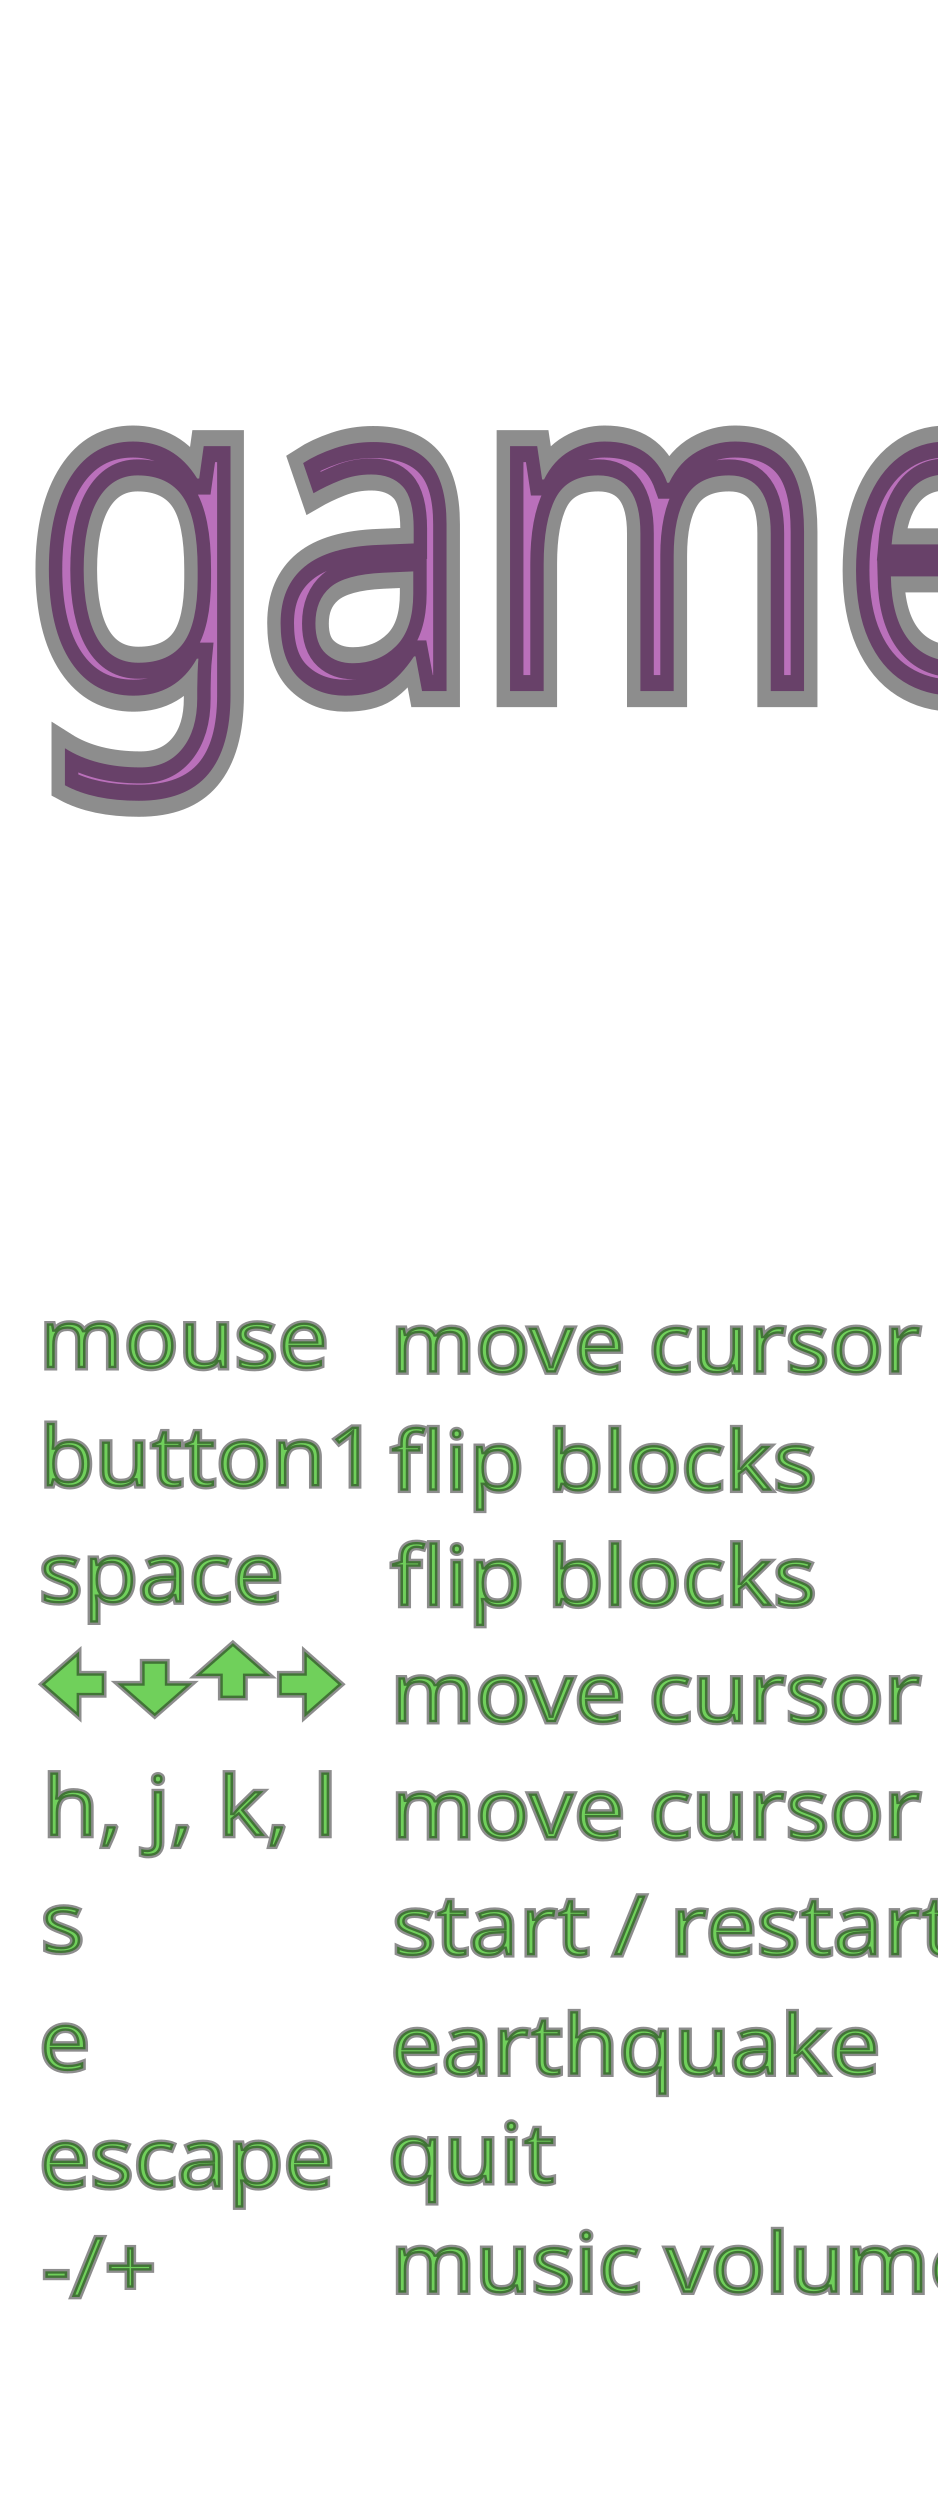
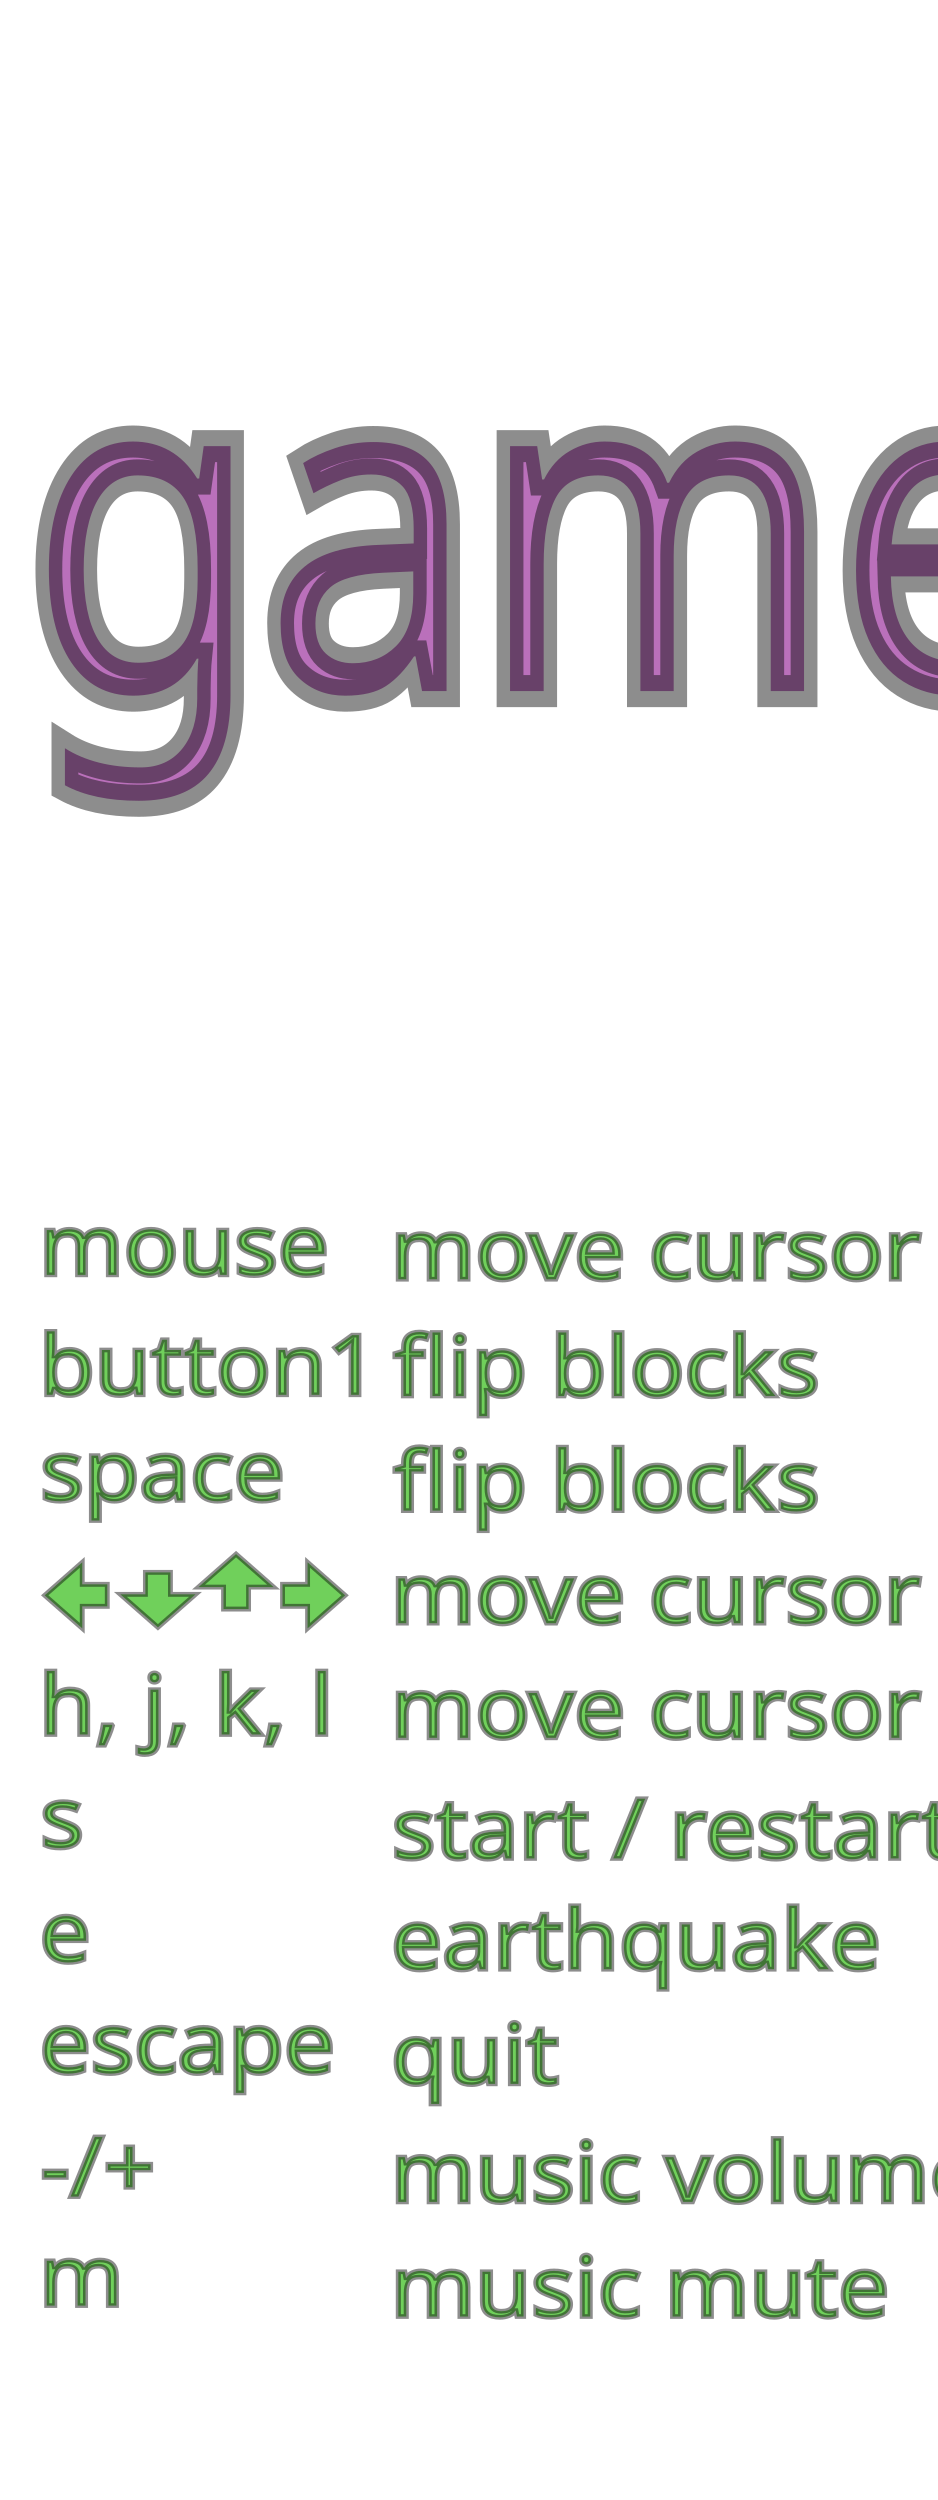
<svg xmlns="http://www.w3.org/2000/svg" width="192" height="512" id="svg2" version="1.0">
  <defs id="defs4" />
  <g id="layer1">
-     <text xml:space="preserve" style="font-size:17.814px;font-style:normal;font-variant:normal;font-weight:normal;font-stretch:normal;text-align:start;line-height:100%;writing-mode:lr-tb;text-anchor:start;fill:#70d05b;fill-opacity:1;stroke:#0b0b0b;stroke-width:1px;stroke-linecap:butt;stroke-linejoin:miter;stroke-opacity:0.465;font-family:Impact" x="8.375" y="391.269" id="text1307" transform="scale(1.04061,0.960975)">
-       <tspan id="tspan1309" x="8.375" y="391.269">h, j, k, l</tspan>
+     <text xml:space="preserve" style="font-size:17.814px;font-style:normal;font-variant:normal;font-weight:normal;font-stretch:normal;text-align:start;line-height:100%;writing-mode:lr-tb;text-anchor:start;fill:#70d05b;fill-opacity:1;stroke:#0b0b0b;stroke-width:1px;stroke-linecap:butt;stroke-linejoin:miter;stroke-opacity:0.465;font-family:Impact" x="7.688" y="369.65" id="text1307" transform="scale(1.04061,0.960975)">
+       <tspan id="tspan1309" x="7.688" y="369.65">h, j, k, l</tspan>
    </text>
-     <text xml:space="preserve" style="font-size:17.814px;font-style:normal;font-variant:normal;font-weight:normal;font-stretch:normal;text-align:start;line-height:100%;writing-mode:lr-tb;text-anchor:start;fill:#70d05b;fill-opacity:1;stroke:#0b0b0b;stroke-width:1px;stroke-linecap:butt;stroke-linejoin:miter;stroke-opacity:0.465;font-family:Impact" x="76.878" y="367.015" id="text1311" transform="scale(1.04061,0.960975)">
-       <tspan id="tspan1313" x="76.878" y="367.015">move cursor</tspan>
+     <text xml:space="preserve" style="font-size:17.814px;font-style:normal;font-variant:normal;font-weight:normal;font-stretch:normal;text-align:start;line-height:100%;writing-mode:lr-tb;text-anchor:start;fill:#70d05b;fill-opacity:1;stroke:#0b0b0b;stroke-width:1px;stroke-linecap:butt;stroke-linejoin:miter;stroke-opacity:0.465;font-family:Impact" x="76.878" y="345.928" id="text1311" transform="scale(1.04061,0.960975)">
+       <tspan id="tspan1313" x="76.878" y="345.928">move cursor</tspan>
    </text>
-     <text xml:space="preserve" style="font-size:17.814px;font-style:normal;font-variant:normal;font-weight:normal;font-stretch:normal;text-align:start;line-height:100%;writing-mode:lr-tb;text-anchor:start;fill:#70d05b;fill-opacity:1;stroke:#0b0b0b;stroke-width:1px;stroke-linecap:butt;stroke-linejoin:miter;stroke-opacity:0.465;font-family:Impact" x="7.688" y="441.219" id="text1315" transform="scale(1.04061,0.960975)">
-       <tspan id="tspan1317" x="7.688" y="441.219">e</tspan>
+     <text xml:space="preserve" style="font-size:17.814px;font-style:normal;font-variant:normal;font-weight:normal;font-stretch:normal;text-align:start;line-height:100%;writing-mode:lr-tb;text-anchor:start;fill:#70d05b;fill-opacity:1;stroke:#0b0b0b;stroke-width:1px;stroke-linecap:butt;stroke-linejoin:miter;stroke-opacity:0.465;font-family:Impact" x="7.792" y="418.072" id="text1315" transform="scale(1.04061,0.960975)">
+       <tspan id="tspan1317" x="7.792" y="418.072">e</tspan>
    </text>
-     <text xml:space="preserve" style="font-size:17.814px;font-style:normal;font-variant:normal;font-weight:normal;font-stretch:normal;text-align:start;line-height:100%;writing-mode:lr-tb;text-anchor:start;fill:#70d05b;fill-opacity:1;stroke:#0b0b0b;stroke-width:1px;stroke-linecap:butt;stroke-linejoin:miter;stroke-opacity:0.465;font-family:Impact" x="76.878" y="442.148" id="text1319" transform="scale(1.04061,0.960975)">
-       <tspan id="tspan1321" x="76.878" y="442.148">earthquake</tspan>
+     <text xml:space="preserve" style="font-size:17.814px;font-style:normal;font-variant:normal;font-weight:normal;font-stretch:normal;text-align:start;line-height:100%;writing-mode:lr-tb;text-anchor:start;fill:#70d05b;fill-opacity:1;stroke:#0b0b0b;stroke-width:1px;stroke-linecap:butt;stroke-linejoin:miter;stroke-opacity:0.465;font-family:Impact" x="76.982" y="419.676" id="text1319" transform="scale(1.04061,0.960975)">
+       <tspan id="tspan1321" x="76.982" y="419.676">earthquake</tspan>
    </text>
-     <text xml:space="preserve" style="font-size:17.814px;font-style:normal;font-variant:normal;font-weight:normal;font-stretch:normal;text-align:start;line-height:100%;writing-mode:lr-tb;text-anchor:start;fill:#70d05b;fill-opacity:1;stroke:#0b0b0b;stroke-width:1px;stroke-linecap:butt;stroke-linejoin:miter;stroke-opacity:0.465;font-family:Impact" x="8.053" y="416.035" id="text1323" transform="scale(1.04061,0.960975)">
-       <tspan id="tspan1325" x="8.053" y="416.035">s</tspan>
+     <text xml:space="preserve" style="font-size:17.814px;font-style:normal;font-variant:normal;font-weight:normal;font-stretch:normal;text-align:start;line-height:100%;writing-mode:lr-tb;text-anchor:start;fill:#70d05b;fill-opacity:1;stroke:#0b0b0b;stroke-width:1px;stroke-linecap:butt;stroke-linejoin:miter;stroke-opacity:0.465;font-family:Impact" x="7.949" y="393.676" id="text1323" transform="scale(1.04061,0.960975)">
+       <tspan id="tspan1325" x="7.949" y="393.676">s</tspan>
    </text>
-     <text xml:space="preserve" style="font-size:17.814px;font-style:normal;font-variant:normal;font-weight:normal;font-stretch:normal;text-align:start;line-height:100%;writing-mode:lr-tb;text-anchor:start;fill:#70d05b;fill-opacity:1;stroke:#0b0b0b;stroke-width:1px;stroke-linecap:butt;stroke-linejoin:miter;stroke-opacity:0.465;font-family:Impact" x="77.243" y="416.695" id="text1327" transform="scale(1.04061,0.960975)">
-       <tspan id="tspan1329" x="77.243" y="416.695">start / restart</tspan>
+     <text xml:space="preserve" style="font-size:17.814px;font-style:normal;font-variant:normal;font-weight:normal;font-stretch:normal;text-align:start;line-height:100%;writing-mode:lr-tb;text-anchor:start;fill:#70d05b;fill-opacity:1;stroke:#0b0b0b;stroke-width:1px;stroke-linecap:butt;stroke-linejoin:miter;stroke-opacity:0.465;font-family:Impact" x="77.139" y="396.065" id="text1327" transform="scale(1.04061,0.960975)">
+       <tspan id="tspan1329" x="77.139" y="396.065">start / restart</tspan>
    </text>
-     <text xml:space="preserve" style="font-size:17.814px;font-style:normal;font-variant:normal;font-weight:normal;font-stretch:normal;text-align:start;line-height:100%;writing-mode:lr-tb;text-anchor:start;fill:#70d05b;fill-opacity:1;stroke:#0b0b0b;stroke-width:1px;stroke-linecap:butt;stroke-linejoin:miter;stroke-opacity:0.465;font-family:Impact" x="7.688" y="466.193" id="text1331" transform="scale(1.04061,0.960975)">
-       <tspan id="tspan1333" x="7.688" y="466.193">escape</tspan>
+     <text xml:space="preserve" style="font-size:17.814px;font-style:normal;font-variant:normal;font-weight:normal;font-stretch:normal;text-align:start;line-height:100%;writing-mode:lr-tb;text-anchor:start;fill:#70d05b;fill-opacity:1;stroke:#0b0b0b;stroke-width:1px;stroke-linecap:butt;stroke-linejoin:miter;stroke-opacity:0.465;font-family:Impact" x="7.792" y="441.75" id="text1331" transform="scale(1.04061,0.960975)">
+       <tspan id="tspan1333" x="7.792" y="441.75">escape</tspan>
    </text>
-     <text xml:space="preserve" style="font-size:17.814px;font-style:normal;font-variant:normal;font-weight:normal;font-stretch:normal;text-align:start;line-height:100%;writing-mode:lr-tb;text-anchor:start;fill:#70d05b;fill-opacity:1;stroke:#0b0b0b;stroke-width:1px;stroke-linecap:butt;stroke-linejoin:miter;stroke-opacity:0.465;font-family:Impact" x="76.356" y="465.27" id="text1335" transform="scale(1.04061,0.960975)">
-       <tspan id="tspan1337" x="76.356" y="465.27">quit</tspan>
+     <text xml:space="preserve" style="font-size:17.814px;font-style:normal;font-variant:normal;font-weight:normal;font-stretch:normal;text-align:start;line-height:100%;writing-mode:lr-tb;text-anchor:start;fill:#70d05b;fill-opacity:1;stroke:#0b0b0b;stroke-width:1px;stroke-linecap:butt;stroke-linejoin:miter;stroke-opacity:0.465;font-family:Impact" x="76.982" y="444.11" id="text1335" transform="scale(1.04061,0.960975)">
+       <tspan id="tspan1337" x="76.982" y="444.11">quit</tspan>
    </text>
-     <text xml:space="preserve" style="font-size:17.814px;font-style:normal;font-variant:normal;font-weight:normal;font-stretch:normal;text-align:start;line-height:100%;writing-mode:lr-tb;text-anchor:start;fill:#70d05b;fill-opacity:1;stroke:#0b0b0b;stroke-width:1px;stroke-linecap:butt;stroke-linejoin:miter;stroke-opacity:0.465;font-family:Impact" x="7.688" y="341.529" id="text1339" transform="scale(1.04061,0.960975)">
-       <tspan id="tspan1341" x="7.688" y="341.529">space</tspan>
+     <text xml:space="preserve" style="font-size:17.814px;font-style:normal;font-variant:normal;font-weight:normal;font-stretch:normal;text-align:start;line-height:100%;writing-mode:lr-tb;text-anchor:start;fill:#70d05b;fill-opacity:1;stroke:#0b0b0b;stroke-width:1px;stroke-linecap:butt;stroke-linejoin:miter;stroke-opacity:0.465;font-family:Impact" x="7.949" y="319.772" id="text1339" transform="scale(1.04061,0.960975)">
+       <tspan id="tspan1341" x="7.949" y="319.772">space</tspan>
    </text>
-     <text xml:space="preserve" style="font-size:17.814px;font-style:normal;font-variant:normal;font-weight:normal;font-stretch:normal;text-align:start;line-height:100%;writing-mode:lr-tb;text-anchor:start;fill:#70d05b;fill-opacity:1;stroke:#0b0b0b;stroke-width:1px;stroke-linecap:butt;stroke-linejoin:miter;stroke-opacity:0.465;font-family:Impact" x="76.878" y="342.249" id="text1343" transform="scale(1.04061,0.960975)">
-       <tspan id="tspan1345" x="76.878" y="342.249">flip blocks</tspan>
+     <text xml:space="preserve" style="font-size:17.814px;font-style:normal;font-variant:normal;font-weight:normal;font-stretch:normal;text-align:start;line-height:100%;writing-mode:lr-tb;text-anchor:start;fill:#70d05b;fill-opacity:1;stroke:#0b0b0b;stroke-width:1px;stroke-linecap:butt;stroke-linejoin:miter;stroke-opacity:0.465;font-family:Impact" x="77.469" y="321.942" id="text1343" transform="scale(1.04061,0.960975)">
+       <tspan id="tspan1345" x="77.469" y="321.942">flip blocks</tspan>
    </text>
-     <g id="g2218">
+     <g id="g2218" transform="translate(0.651705,-18.22048)">
      <path style="color:#000000;fill:#70d05b;fill-opacity:1;fill-rule:evenodd;stroke:#0b0b0b;stroke-width:1px;stroke-linecap:butt;stroke-linejoin:miter;marker:none;marker-start:none;marker-mid:none;marker-end:none;stroke-miterlimit:4;stroke-dasharray:none;stroke-dashoffset:0;stroke-opacity:0.465;visibility:visible;display:inline;overflow:visible" d="M 45.128,343.255 L 45.128,347.759 L 50.255,347.759 L 50.255,343.255 C 50.255,343.255 55.383,343.255 55.383,343.255 L 47.691,336.5 C 47.691,336.5 40,343.255 40,343.255 L 45.128,343.255 z " id="path2234" />
      <path style="color:#000000;fill:#70d05b;fill-opacity:1;fill-rule:evenodd;stroke:#0b0b0b;stroke-width:1px;stroke-linecap:butt;stroke-linejoin:miter;marker:none;marker-start:none;marker-mid:none;marker-end:none;stroke-miterlimit:4;stroke-dasharray:none;stroke-dashoffset:0;stroke-opacity:0.465;visibility:visible;display:inline;overflow:visible" d="M 16.191,347.197 L 21.319,347.197 L 21.319,342.693 L 16.191,342.693 C 16.191,342.693 16.191,338.19 16.191,338.19 L 8.5,344.945 C 8.5,344.945 16.191,351.7 16.191,351.7 L 16.191,347.197 z " id="path2236" />
      <path style="color:#000000;fill:#70d05b;fill-opacity:1;fill-rule:evenodd;stroke:#0b0b0b;stroke-width:1px;stroke-linecap:butt;stroke-linejoin:miter;marker:none;marker-start:none;marker-mid:none;marker-end:none;stroke-miterlimit:4;stroke-dasharray:none;stroke-dashoffset:0;stroke-opacity:0.465;visibility:visible;display:inline;overflow:visible" d="M 62.34,342.693 L 57.212,342.693 L 57.212,347.197 L 62.34,347.197 C 62.34,347.197 62.34,351.7 62.34,351.7 L 70.031,344.945 C 70.031,344.945 62.34,338.19 62.34,338.19 L 62.34,342.693 z " id="path2238" />
      <path id="path1359" d="M 29.128,344.745 L 29.128,340.241 L 34.255,340.241 L 34.255,344.745 C 34.255,344.745 39.383,344.745 39.383,344.745 L 31.691,351.5 C 31.691,351.5 24,344.745 24,344.745 L 29.128,344.745 z " style="color:#000000;fill:#70d05b;fill-opacity:1;fill-rule:evenodd;stroke:#0b0b0b;stroke-width:1px;stroke-linecap:butt;stroke-linejoin:miter;marker:none;marker-start:none;marker-mid:none;marker-end:none;stroke-miterlimit:4;stroke-dasharray:none;stroke-dashoffset:0;stroke-opacity:0.465;visibility:visible;display:inline;overflow:visible" />
    </g>
-     <text xml:space="preserve" style="font-size:17.814px;font-style:normal;font-variant:normal;font-weight:normal;font-stretch:normal;text-align:start;line-height:100%;writing-mode:lr-tb;text-anchor:start;fill:#70d05b;fill-opacity:1;stroke:#0b0b0b;stroke-width:1px;stroke-linecap:butt;stroke-linejoin:miter;stroke-opacity:0.465;font-family:Impact" x="76.878" y="391.781" id="text2242" transform="scale(1.04061,0.960975)">
-       <tspan id="tspan2244" x="76.878" y="391.781">move cursor</tspan>
+     <text xml:space="preserve" style="font-size:17.814px;font-style:normal;font-variant:normal;font-weight:normal;font-stretch:normal;text-align:start;line-height:100%;writing-mode:lr-tb;text-anchor:start;fill:#70d05b;fill-opacity:1;stroke:#0b0b0b;stroke-width:1px;stroke-linecap:butt;stroke-linejoin:miter;stroke-opacity:0.465;font-family:Impact" x="76.878" y="370.361" id="text2242" transform="scale(1.04061,0.960975)">
+       <tspan id="tspan2244" x="76.878" y="370.361">move cursor</tspan>
    </text>
-     <text xml:space="preserve" style="font-size:17.814px;font-style:normal;font-variant:normal;font-weight:normal;font-stretch:normal;text-align:start;line-height:100%;writing-mode:lr-tb;text-anchor:start;fill:#70d05b;fill-opacity:1;stroke:#0b0b0b;stroke-width:1px;stroke-linecap:butt;stroke-linejoin:miter;stroke-opacity:0.465;font-family:Impact" x="7.688" y="316.763" id="text2246" transform="scale(1.04061,0.960975)">
-       <tspan id="tspan2248" x="7.688" y="316.763">button1</tspan>
+     <text xml:space="preserve" style="font-size:17.814px;font-style:normal;font-variant:normal;font-weight:normal;font-stretch:normal;text-align:start;line-height:100%;writing-mode:lr-tb;text-anchor:start;fill:#70d05b;fill-opacity:1;stroke:#0b0b0b;stroke-width:1px;stroke-linecap:butt;stroke-linejoin:miter;stroke-opacity:0.465;font-family:Impact" x="7.688" y="297.259" id="text2246" transform="scale(1.04061,0.960975)">
+       <tspan id="tspan2248" x="7.688" y="297.259">button1</tspan>
    </text>
-     <text xml:space="preserve" style="font-size:17.814px;font-style:normal;font-variant:normal;font-weight:normal;font-stretch:normal;text-align:start;line-height:100%;writing-mode:lr-tb;text-anchor:start;fill:#70d05b;fill-opacity:1;stroke:#0b0b0b;stroke-width:1px;stroke-linecap:butt;stroke-linejoin:miter;stroke-opacity:0.465;font-family:Impact" x="76.843" y="317.692" id="text2250" transform="scale(1.04061,0.960975)">
-       <tspan id="tspan2252" x="76.843" y="317.692">flip blocks</tspan>
+     <text xml:space="preserve" style="font-size:17.814px;font-style:normal;font-variant:normal;font-weight:normal;font-stretch:normal;text-align:start;line-height:100%;writing-mode:lr-tb;text-anchor:start;fill:#70d05b;fill-opacity:1;stroke:#0b0b0b;stroke-width:1px;stroke-linecap:butt;stroke-linejoin:miter;stroke-opacity:0.465;font-family:Impact" x="77.469" y="297.509" id="text2250" transform="scale(1.04061,0.960975)">
+       <tspan id="tspan2252" x="77.469" y="297.509">flip blocks</tspan>
    </text>
-     <text xml:space="preserve" style="font-size:17.814px;font-style:normal;font-variant:normal;font-weight:normal;font-stretch:normal;text-align:start;line-height:100%;writing-mode:lr-tb;text-anchor:start;fill:#70d05b;fill-opacity:1;stroke:#0b0b0b;stroke-width:1px;stroke-linecap:butt;stroke-linejoin:miter;stroke-opacity:0.465;font-family:Impact" x="7.688" y="291.58" id="text2260" transform="scale(1.04061,0.960975)">
-       <tspan id="tspan2262" x="7.688" y="291.58">mouse</tspan>
+     <text xml:space="preserve" style="font-size:17.814px;font-style:normal;font-variant:normal;font-weight:normal;font-stretch:normal;text-align:start;line-height:100%;writing-mode:lr-tb;text-anchor:start;fill:#70d05b;fill-opacity:1;stroke:#0b0b0b;stroke-width:1px;stroke-linecap:butt;stroke-linejoin:miter;stroke-opacity:0.465;font-family:Impact" x="7.688" y="271.698" id="text2260" transform="scale(1.04061,0.960975)">
+       <tspan id="tspan2262" x="7.688" y="271.698">mouse</tspan>
    </text>
-     <text xml:space="preserve" style="font-size:17.814px;font-style:normal;font-variant:normal;font-weight:normal;font-stretch:normal;text-align:start;line-height:100%;writing-mode:lr-tb;text-anchor:start;fill:#70d05b;fill-opacity:1;stroke:#0b0b0b;stroke-width:1px;stroke-linecap:butt;stroke-linejoin:miter;stroke-opacity:0.465;font-family:Impact" x="76.878" y="292.509" id="text2264" transform="scale(1.04061,0.960975)">
-       <tspan id="tspan2266" x="76.878" y="292.509">move cursor</tspan>
+     <text xml:space="preserve" style="font-size:17.814px;font-style:normal;font-variant:normal;font-weight:normal;font-stretch:normal;text-align:start;line-height:100%;writing-mode:lr-tb;text-anchor:start;fill:#70d05b;fill-opacity:1;stroke:#0b0b0b;stroke-width:1px;stroke-linecap:butt;stroke-linejoin:miter;stroke-opacity:0.465;font-family:Impact" x="76.878" y="272.628" id="text2264" transform="scale(1.04061,0.960975)">
+       <tspan id="tspan2266" x="76.878" y="272.628">move cursor</tspan>
    </text>
    <text xml:space="preserve" style="font-size:85.611px;font-style:normal;font-variant:normal;font-weight:normal;font-stretch:normal;text-align:start;line-height:100%;writing-mode:lr-tb;text-anchor:start;fill:#ba70bb;fill-opacity:1;stroke:#0b0b0b;stroke-width:6;stroke-linecap:butt;stroke-linejoin:miter;stroke-miterlimit:4;stroke-dasharray:none;stroke-opacity:0.465;font-family:Impact" x="6.238" y="129.459" id="text2268" transform="scale(0.914682,1.093276)">
      <tspan id="tspan2270" x="6.238" y="129.459">game</tspan>
    </text>
-     <text xml:space="preserve" style="font-size:17.814px;font-style:normal;font-variant:normal;font-weight:normal;font-stretch:normal;text-align:start;line-height:100%;writing-mode:lr-tb;text-anchor:start;fill:#70d05b;fill-opacity:1;stroke:#0b0b0b;stroke-width:1px;stroke-linecap:butt;stroke-linejoin:miter;stroke-opacity:0.465;font-family:Impact" x="8.21" y="489.524" id="text1341" transform="scale(1.04061,0.960975)">
-       <tspan id="tspan1343" x="8.21" y="489.524">-/+</tspan>
+     <text xml:space="preserve" style="font-size:17.814px;font-style:normal;font-variant:normal;font-weight:normal;font-stretch:normal;text-align:start;line-height:100%;writing-mode:lr-tb;text-anchor:start;fill:#70d05b;fill-opacity:1;stroke:#0b0b0b;stroke-width:1px;stroke-linecap:butt;stroke-linejoin:miter;stroke-opacity:0.465;font-family:Impact" x="8.001" y="468.133" id="text1341" transform="scale(1.04061,0.960975)">
+       <tspan id="tspan1343" x="8.001" y="468.133">-/+</tspan>
    </text>
-     <text xml:space="preserve" style="font-size:17.814px;font-style:normal;font-variant:normal;font-weight:normal;font-stretch:normal;text-align:start;line-height:100%;writing-mode:lr-tb;text-anchor:start;fill:#70d05b;fill-opacity:1;stroke:#0b0b0b;stroke-width:1px;stroke-linecap:butt;stroke-linejoin:miter;stroke-opacity:0.465;font-family:Impact" x="76.878" y="488.601" id="text1345" transform="scale(1.04061,0.960975)">
-       <tspan id="tspan1347" x="76.878" y="488.601">music volume</tspan>
+     <text xml:space="preserve" style="font-size:17.814px;font-style:normal;font-variant:normal;font-weight:normal;font-stretch:normal;text-align:start;line-height:100%;writing-mode:lr-tb;text-anchor:start;fill:#70d05b;fill-opacity:1;stroke:#0b0b0b;stroke-width:1px;stroke-linecap:butt;stroke-linejoin:miter;stroke-opacity:0.465;font-family:Impact" x="76.878" y="469.261" id="text1345" transform="scale(1.04061,0.960975)">
+       <tspan id="tspan1347" x="76.878" y="469.261">music volume</tspan>
+     </text>
+     <text xml:space="preserve" style="font-size:17.814px;font-style:normal;font-variant:normal;font-weight:normal;font-stretch:normal;text-align:start;line-height:100%;writing-mode:lr-tb;text-anchor:start;fill:#70d05b;fill-opacity:1;stroke:#0b0b0b;stroke-width:1px;stroke-linecap:butt;stroke-linejoin:miter;stroke-opacity:0.465;font-family:Impact" x="7.688" y="491.363" id="text1346" transform="scale(1.04061,0.960975)">
+       <tspan id="tspan1348" x="7.688" y="491.363">m</tspan>
+     </text>
+     <text xml:space="preserve" style="font-size:17.814px;font-style:normal;font-variant:normal;font-weight:normal;font-stretch:normal;text-align:start;line-height:100%;writing-mode:lr-tb;text-anchor:start;fill:#70d05b;fill-opacity:1;stroke:#0b0b0b;stroke-width:1px;stroke-linecap:butt;stroke-linejoin:miter;stroke-opacity:0.465;font-family:Impact" x="76.878" y="493.694" id="text1350" transform="scale(1.04061,0.960975)">
+       <tspan id="tspan1352" x="76.878" y="493.694">music mute</tspan>
    </text>
  </g>
</svg>
